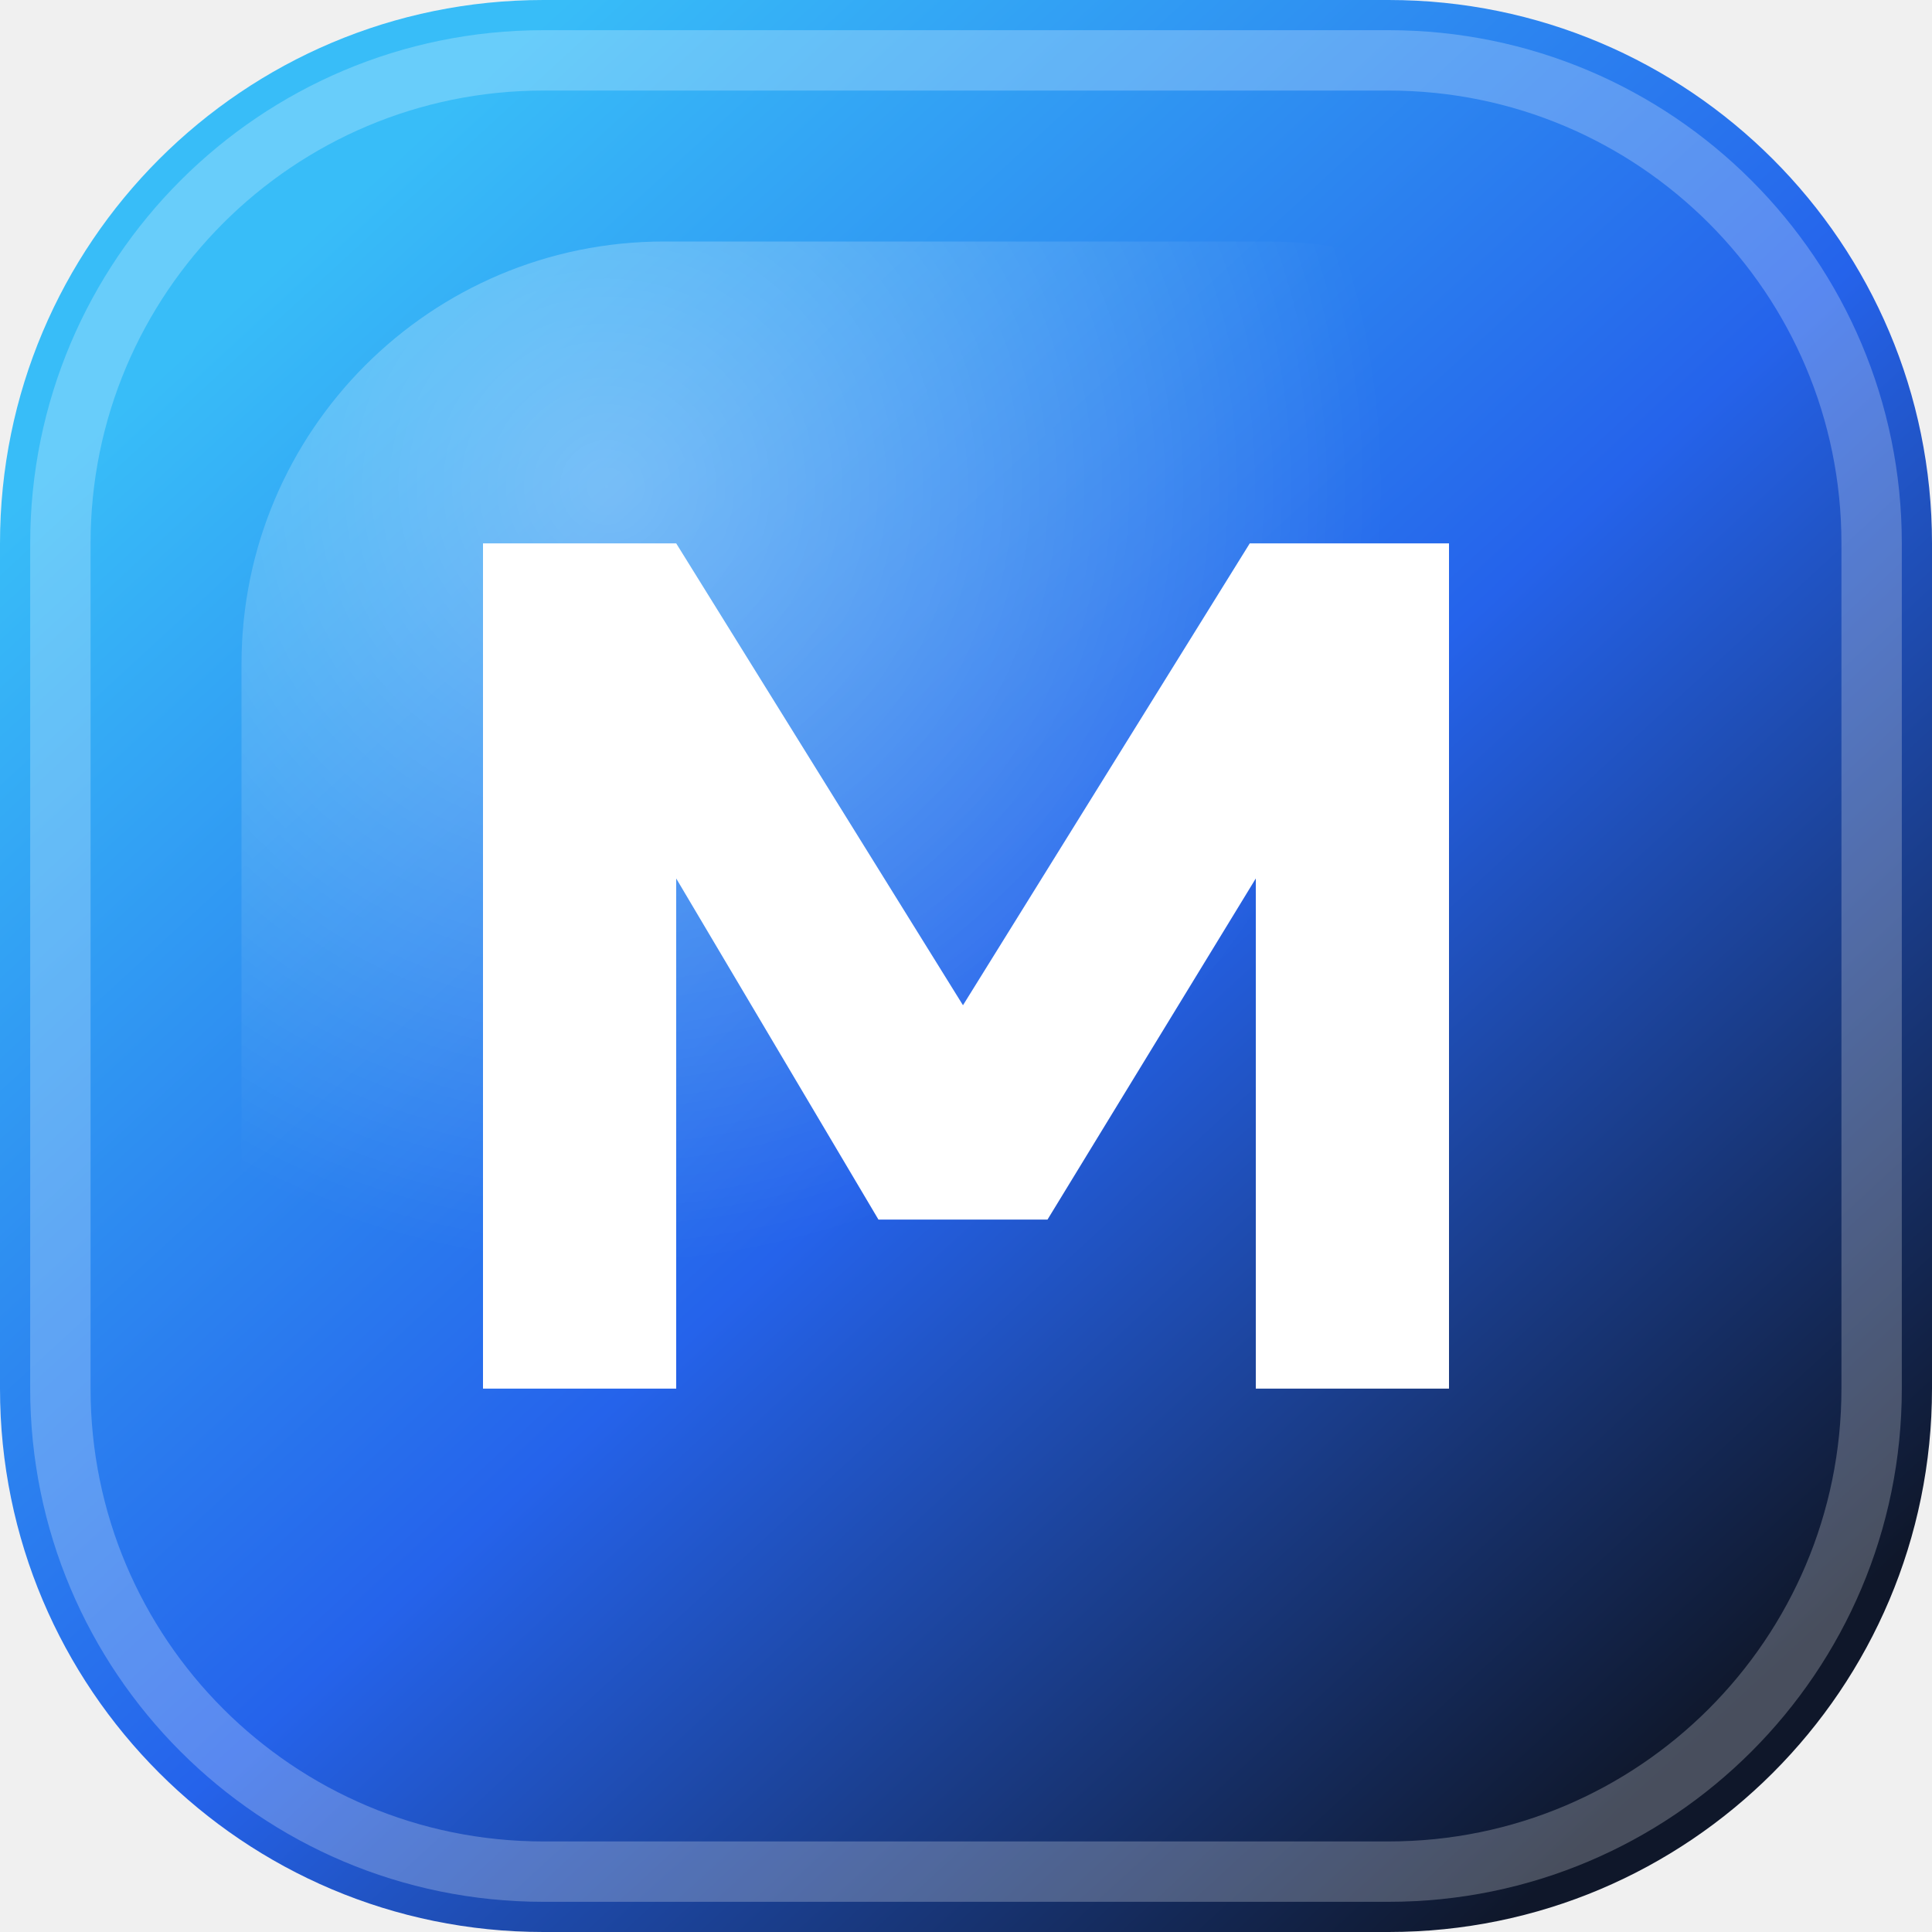
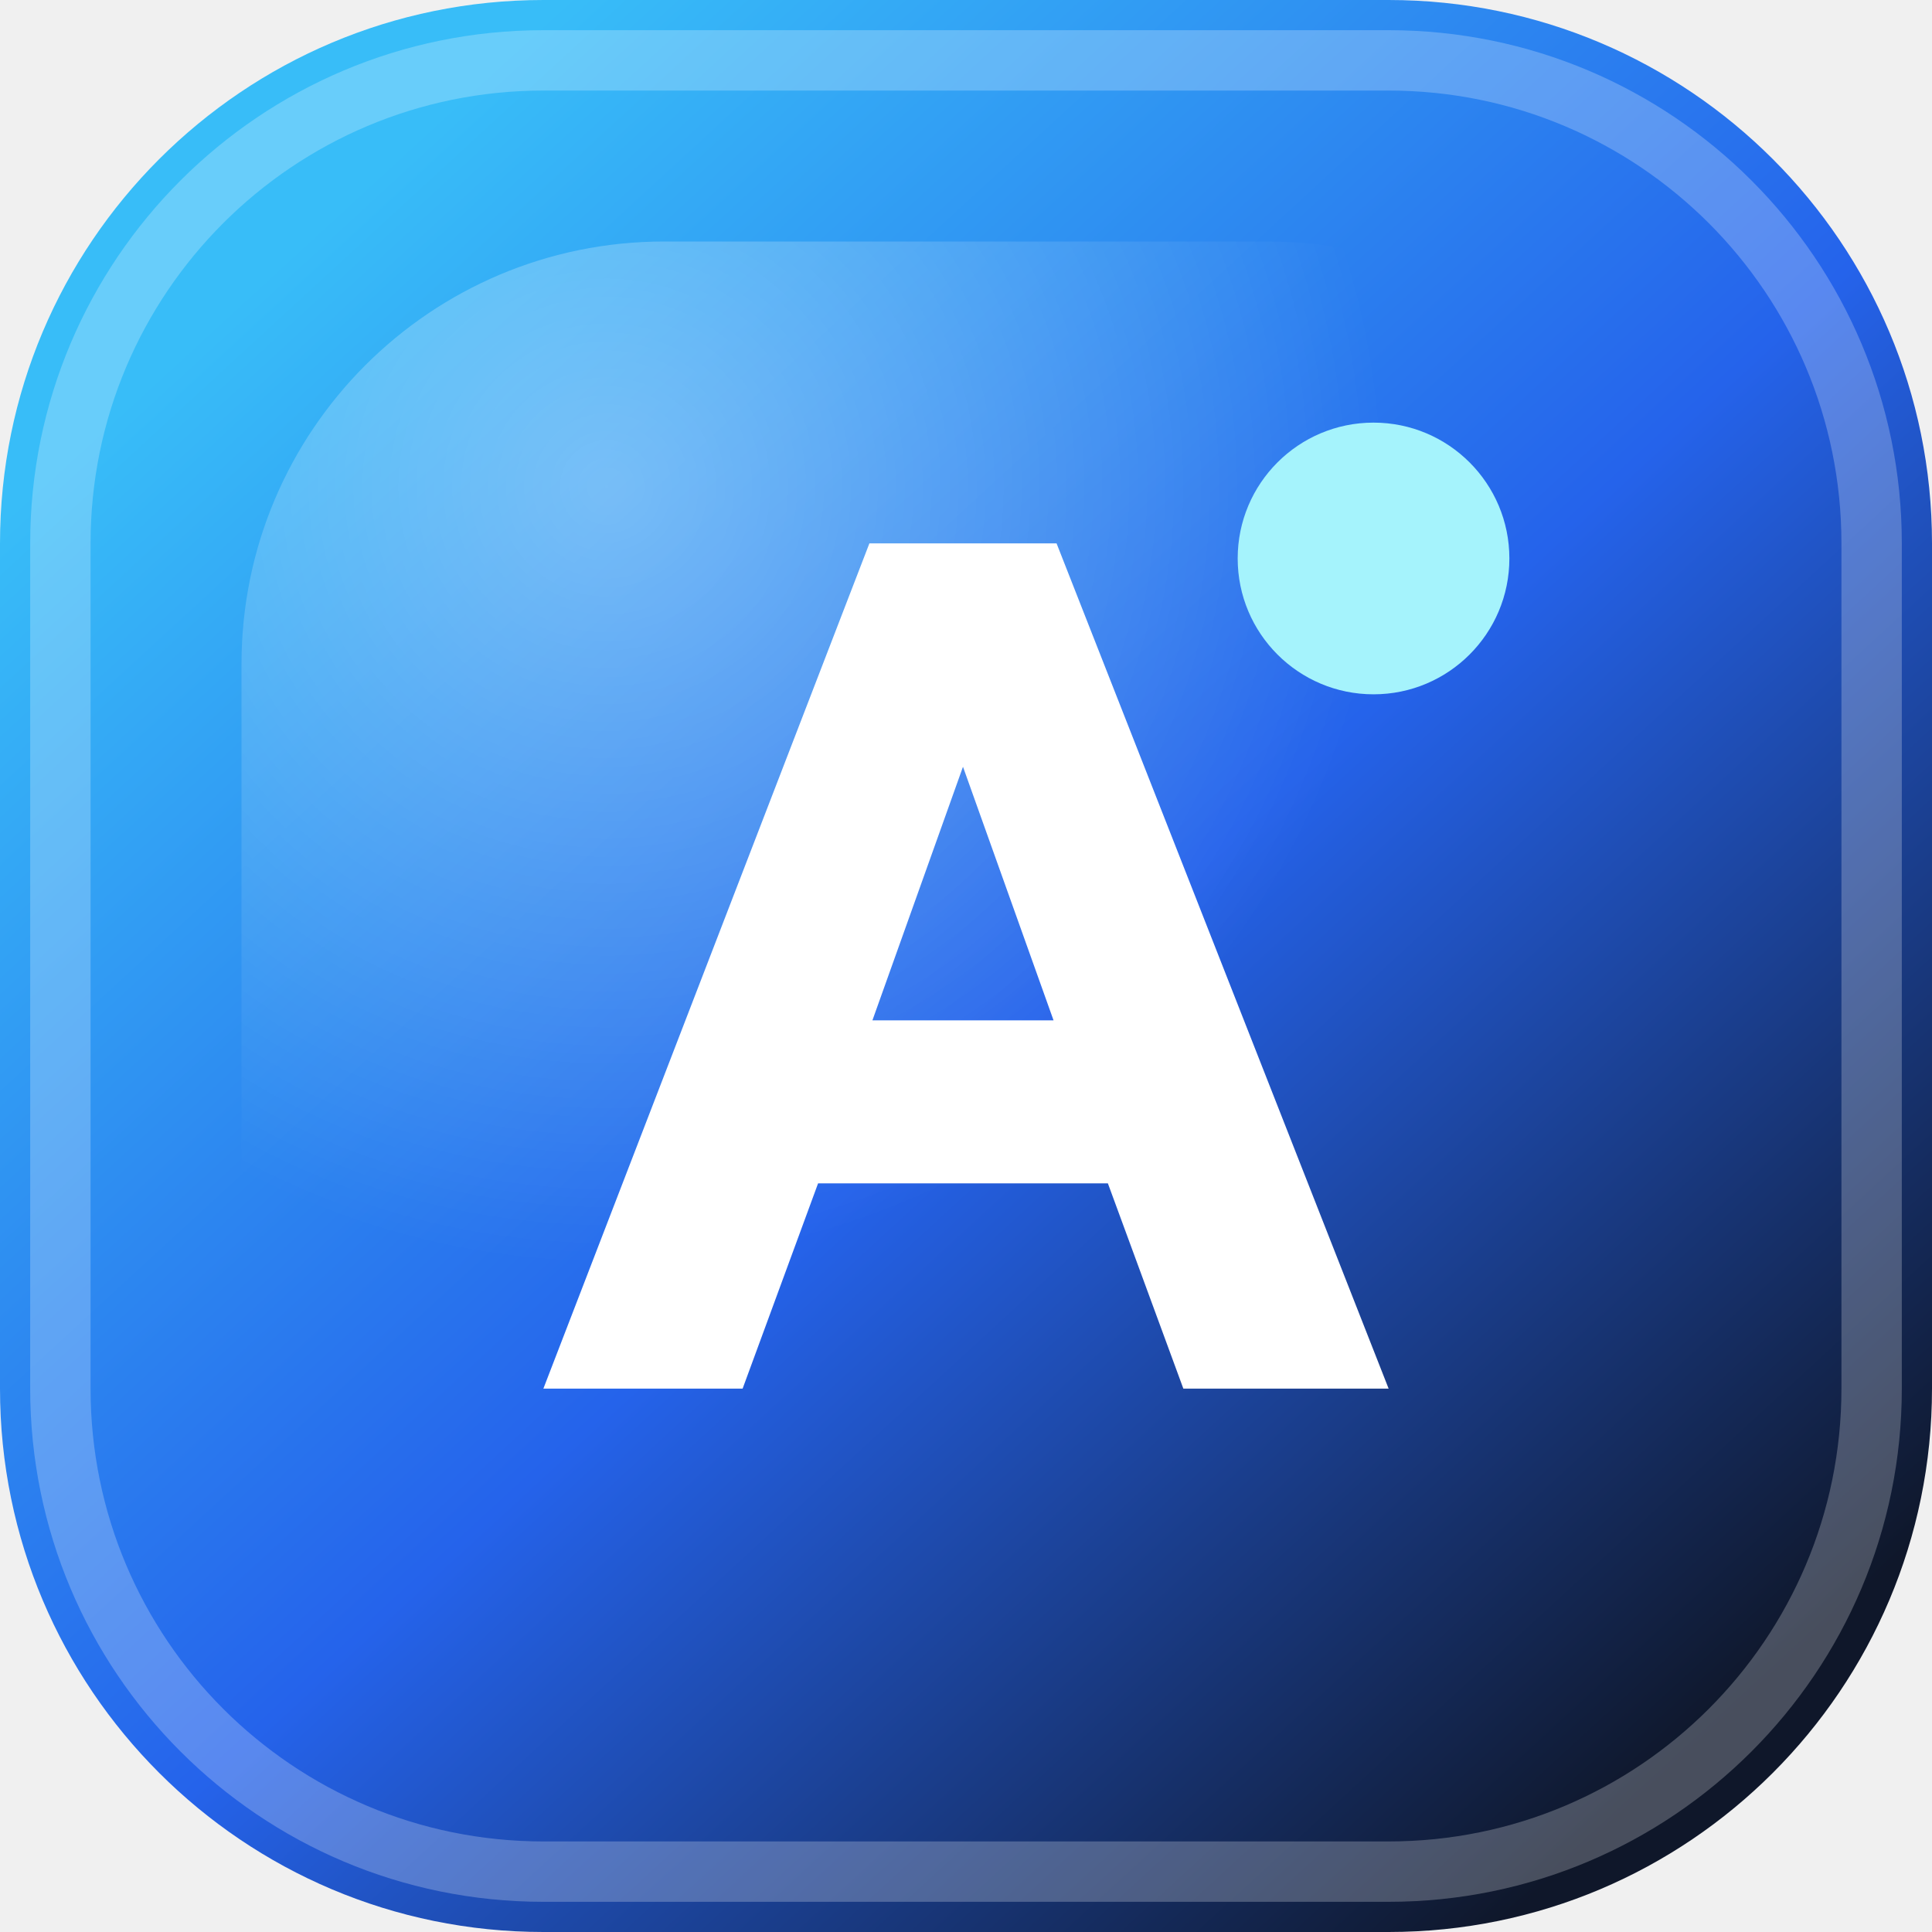
<svg xmlns="http://www.w3.org/2000/svg" viewBox="0 0 64 64" fill="none">
  <defs>
    <linearGradient id="bg" x1="10" y1="8" x2="56" y2="58" gradientUnits="userSpaceOnUse">
      <stop offset="0" stop-color="#38BDF8" />
      <stop offset="0.52" stop-color="#2563EB" />
      <stop offset="1" stop-color="#0F172A" />
    </linearGradient>
    <radialGradient id="glow" cx="0" cy="0" r="1" gradientUnits="userSpaceOnUse" gradientTransform="translate(20 16) rotate(45) scale(26)">
      <stop stop-color="#FFFFFF" stop-opacity=".34" />
      <stop offset="1" stop-color="#FFFFFF" stop-opacity="0" />
    </radialGradient>
  </defs>
  <rect width="64" height="64" rx="18" fill="url(#bg)" />
  <rect x="2" y="2" width="60" height="60" rx="16" stroke="rgba(255,255,255,0.24)" stroke-width="2" />
  <rect x="8" y="8" width="48" height="48" rx="14" fill="url(#glow)" />
-   <path d="M16 46V18H22.4L31.9 33.3L41.4 18H48V46H41.6V29.1L34.7 40.4H29.1L22.4 29.1V46H16Z" fill="white" />
+   <path d="M18 46L28.8 18H35L46 46H39.2L36.7 39.2H27.1L24.6 46H18ZM28.9 33.8H34.9L31.9 25.4L28.9 33.8Z" fill="white" />
+   <circle cx="45.5" cy="18.5" r="4.5" fill="#A5F3FC" />
</svg>
